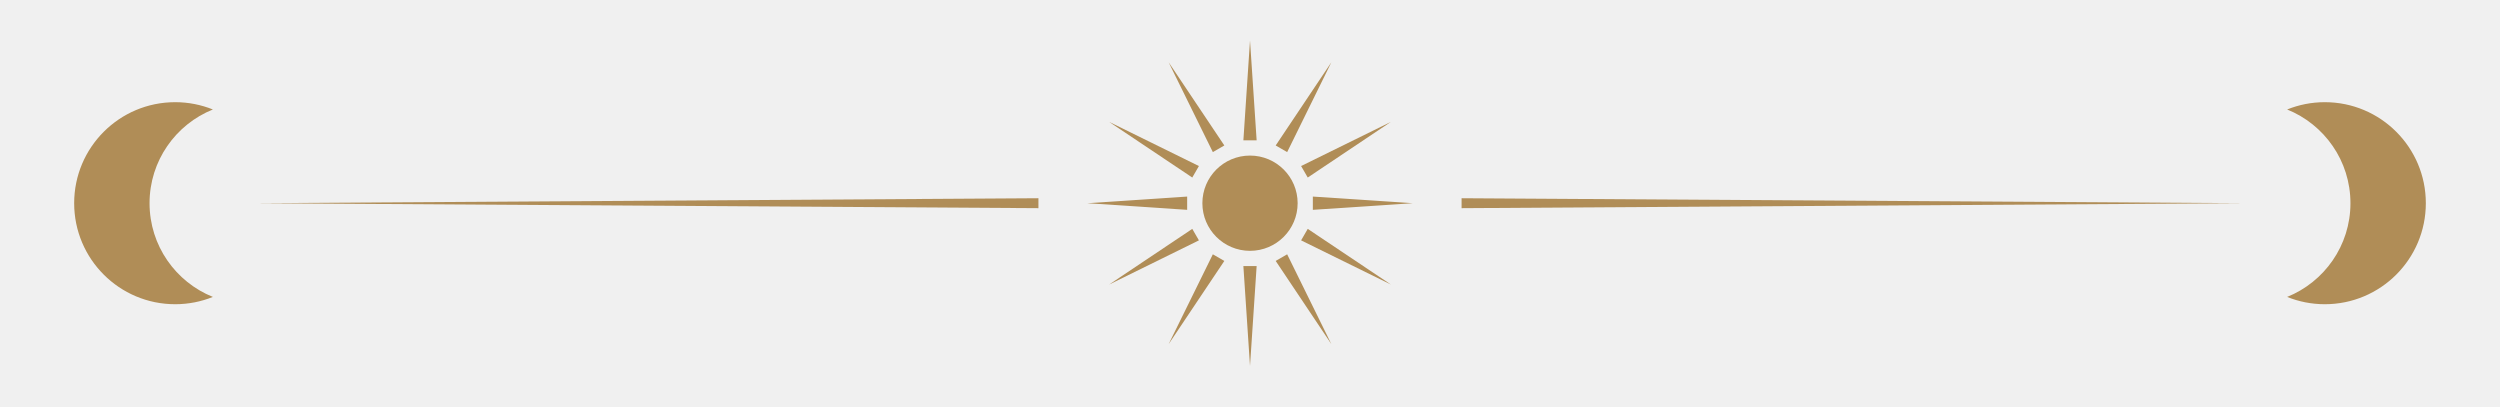
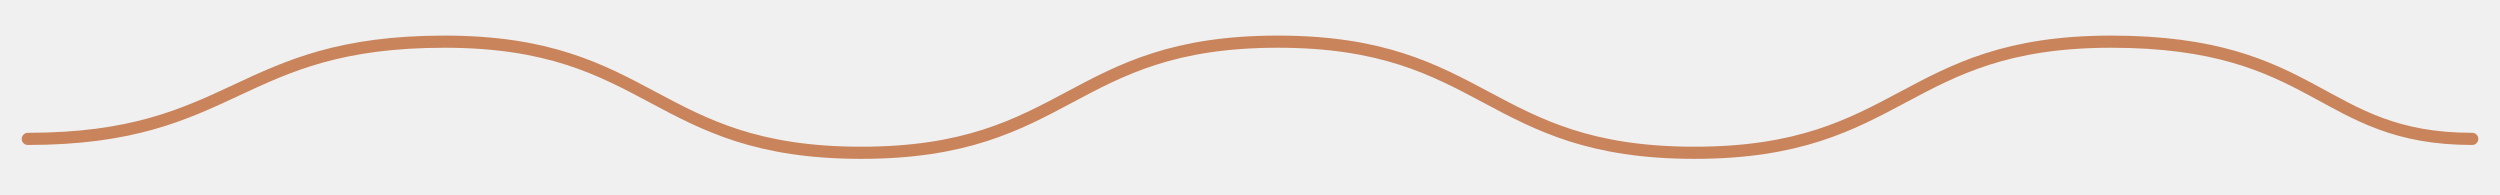
- <svg xmlns="http://www.w3.org/2000/svg" version="1.1" id="Layer_1" x="0px" y="0px" viewBox="0 0 1507.37 245.04" style="enable-background:new 0 0 1507.37 245.04;" xml:space="preserve">
-   <style type="text/css">
- 	.st0{fill:none;stroke:#FFFFFF;stroke-width:3;stroke-miterlimit:10;}
- 	.st1{fill:#FFFFFF;}
- 	.st2{fill:#B08D57;}
- 	.st3{fill:none;stroke:#000000;stroke-width:4;stroke-miterlimit:10;}
- 	.st4{fill:none;stroke:#E08534;stroke-width:4;stroke-miterlimit:10;}
- 	.st5{fill:none;stroke:#B66831;stroke-width:4;stroke-miterlimit:10;}
- 	.st6{fill:none;stroke:#B66831;stroke-width:3;stroke-miterlimit:10;}
- 	.st7{fill:#B92131;stroke:#B92131;stroke-miterlimit:10;}
- 	.st8{fill:#FFFFFF;stroke:#000000;stroke-miterlimit:10;}
- 	.st9{stroke:#FFFFFF;stroke-miterlimit:10;}
- 	.st10{fill:#E08534;stroke:#FFFFFF;stroke-miterlimit:10;}
- 	.st11{fill:#FFFFFF;stroke:#000000;stroke-width:4;stroke-miterlimit:10;}
- 	.st12{fill:none;stroke:#000000;stroke-width:3;stroke-miterlimit:10;}
- 	.st13{fill:none;stroke:#B92131;stroke-width:4;stroke-miterlimit:10;}
- 	.st14{fill:none;stroke:#000000;stroke-width:8;stroke-miterlimit:10;}
- 	.st15{fill:none;stroke:#000000;stroke-width:5;stroke-miterlimit:10;}
- 	.st16{fill:none;stroke:#E08534;stroke-width:4;stroke-miterlimit:8;}
- 	.st17{fill:none;stroke:#E08534;stroke-width:4.31;stroke-miterlimit:8;}
- 	.st18{fill:none;stroke:#000000;stroke-width:2.5;stroke-miterlimit:10;}
- 	.st19{fill:none;stroke:#000000;stroke-width:6;stroke-miterlimit:10;}
- 	.st20{fill:none;stroke:#E08534;stroke-width:5;stroke-miterlimit:8;}
- 	.st21{fill:none;stroke:#FFFFFF;stroke-width:5;stroke-miterlimit:10;}
- 	.st22{fill:none;stroke:#FFFFFF;stroke-width:4;stroke-miterlimit:8;}
- 	.st23{fill:none;stroke:#000000;stroke-width:4;stroke-miterlimit:8;}
- 	.st24{fill:none;stroke:#000000;stroke-width:1.2;stroke-miterlimit:10;}
- 	.st25{fill:none;stroke:#000000;stroke-miterlimit:8;}
- 	.st26{fill:none;stroke:#DF8534;stroke-miterlimit:8;}
- 	.st27{fill:none;}
- 	.st28{fill:none;stroke:#FFFFFF;stroke-miterlimit:10;}
- 	.st29{fill:none;stroke:#FFFFFF;stroke-width:0.75;stroke-miterlimit:8;}
- 	.st30{fill:none;stroke:#000000;stroke-miterlimit:10;}
- 	.st31{fill:none;stroke:#DF8534;stroke-width:0.75;stroke-miterlimit:8;}
- 	.st32{fill:#4F3018;}
- 	.st33{fill:none;stroke:#E08534;stroke-width:6;stroke-miterlimit:10;}
- 	.st34{fill:none;stroke:#E08534;stroke-miterlimit:10;}
- </style>
-   <g>
-     <g>
-       <polygon class="st2" points="881.26,119.52 1353.27,122.52 881.26,125.52 881.26,119.52   " />
-     </g>
-     <g>
-       <polygon class="st2" points="154.11,122.52 626.12,119.52 626.12,125.52 154.11,122.52   " />
-     </g>
-     <path class="st2" d="M90.17,122.52c0-25.6,15.81-47.5,38.18-56.51c-7.02-2.83-14.69-4.4-22.72-4.4   c-33.64,0-60.91,27.27-60.91,60.91s27.27,60.91,60.91,60.91c8.04,0,15.7-1.57,22.72-4.4C105.97,170.02,90.17,148.12,90.17,122.52z" />
-     <path class="st2" d="M1401.74,61.61c-8.04,0-15.7,1.57-22.72,4.4c22.38,9.01,38.18,30.91,38.18,56.51s-15.81,47.5-38.18,56.51   c7.02,2.83,14.69,4.4,22.72,4.4c33.64,0,60.91-27.27,60.91-60.91S1435.38,61.61,1401.74,61.61z" />
-     <g>
-       <circle class="st2" cx="753.69" cy="122.52" r="28.72" />
-       <g>
-         <g>
-           <g>
-             <polygon class="st2" points="753.69,220.63 749.69,160.41 757.69,160.41 753.69,220.63      " />
-           </g>
-         </g>
-         <g>
-           <g>
-             <polygon class="st2" points="704.63,207.49 731.28,153.33 738.21,157.33 704.63,207.49      " />
-           </g>
-         </g>
-         <g>
-           <g>
-             <polygon class="st2" points="668.72,171.58 718.88,138 722.88,144.93 668.72,171.58      " />
-           </g>
-         </g>
-         <g>
-           <g>
-             <polygon class="st2" points="655.58,122.52 715.8,118.52 715.8,126.52 655.58,122.52      " />
-           </g>
-         </g>
-         <g>
-           <g>
-             <polygon class="st2" points="668.72,73.47 722.88,100.11 718.88,107.04 668.72,73.47      " />
-           </g>
-         </g>
-         <g>
-           <g>
-             <polygon class="st2" points="704.63,37.55 738.21,87.71 731.28,91.71 704.63,37.55      " />
-           </g>
-         </g>
-         <g>
-           <g>
-             <polygon class="st2" points="753.69,24.41 757.69,84.63 749.69,84.63 753.69,24.41      " />
-           </g>
-         </g>
-         <g>
-           <g>
-             <polygon class="st2" points="802.74,37.55 776.09,91.71 769.17,87.71 802.74,37.55      " />
-           </g>
-         </g>
-         <g>
-           <g>
-             <polygon class="st2" points="838.65,73.47 788.5,107.04 784.5,100.11 838.65,73.47      " />
-           </g>
-         </g>
-         <g>
-           <g>
-             <polygon class="st2" points="851.8,122.52 791.57,126.52 791.57,118.52 851.8,122.52      " />
-           </g>
-         </g>
-         <g>
-           <g>
-             <polygon class="st2" points="838.65,171.57 784.5,144.93 788.5,138 838.65,171.57      " />
-           </g>
-         </g>
-         <g>
-           <g>
-             <polygon class="st2" points="802.74,207.49 769.17,157.33 776.09,153.33 802.74,207.49      " />
-           </g>
-         </g>
-       </g>
-     </g>
-   </g>
+ <svg xmlns="http://www.w3.org/2000/svg" viewBox="0 0 360 28" fill="none" aria-hidden="true">
+   <path d="M4 20        C34 20 34 6 64 6        C94 6 94 22 124 22        C154 22 154 6 184 6        C214 6 214 22 244 22        C274 22 274 6 304 6        C334 6 334 20 356 20" stroke="#C9845C" stroke-width="1.75" stroke-linecap="round" stroke-linejoin="round" />
</svg>
